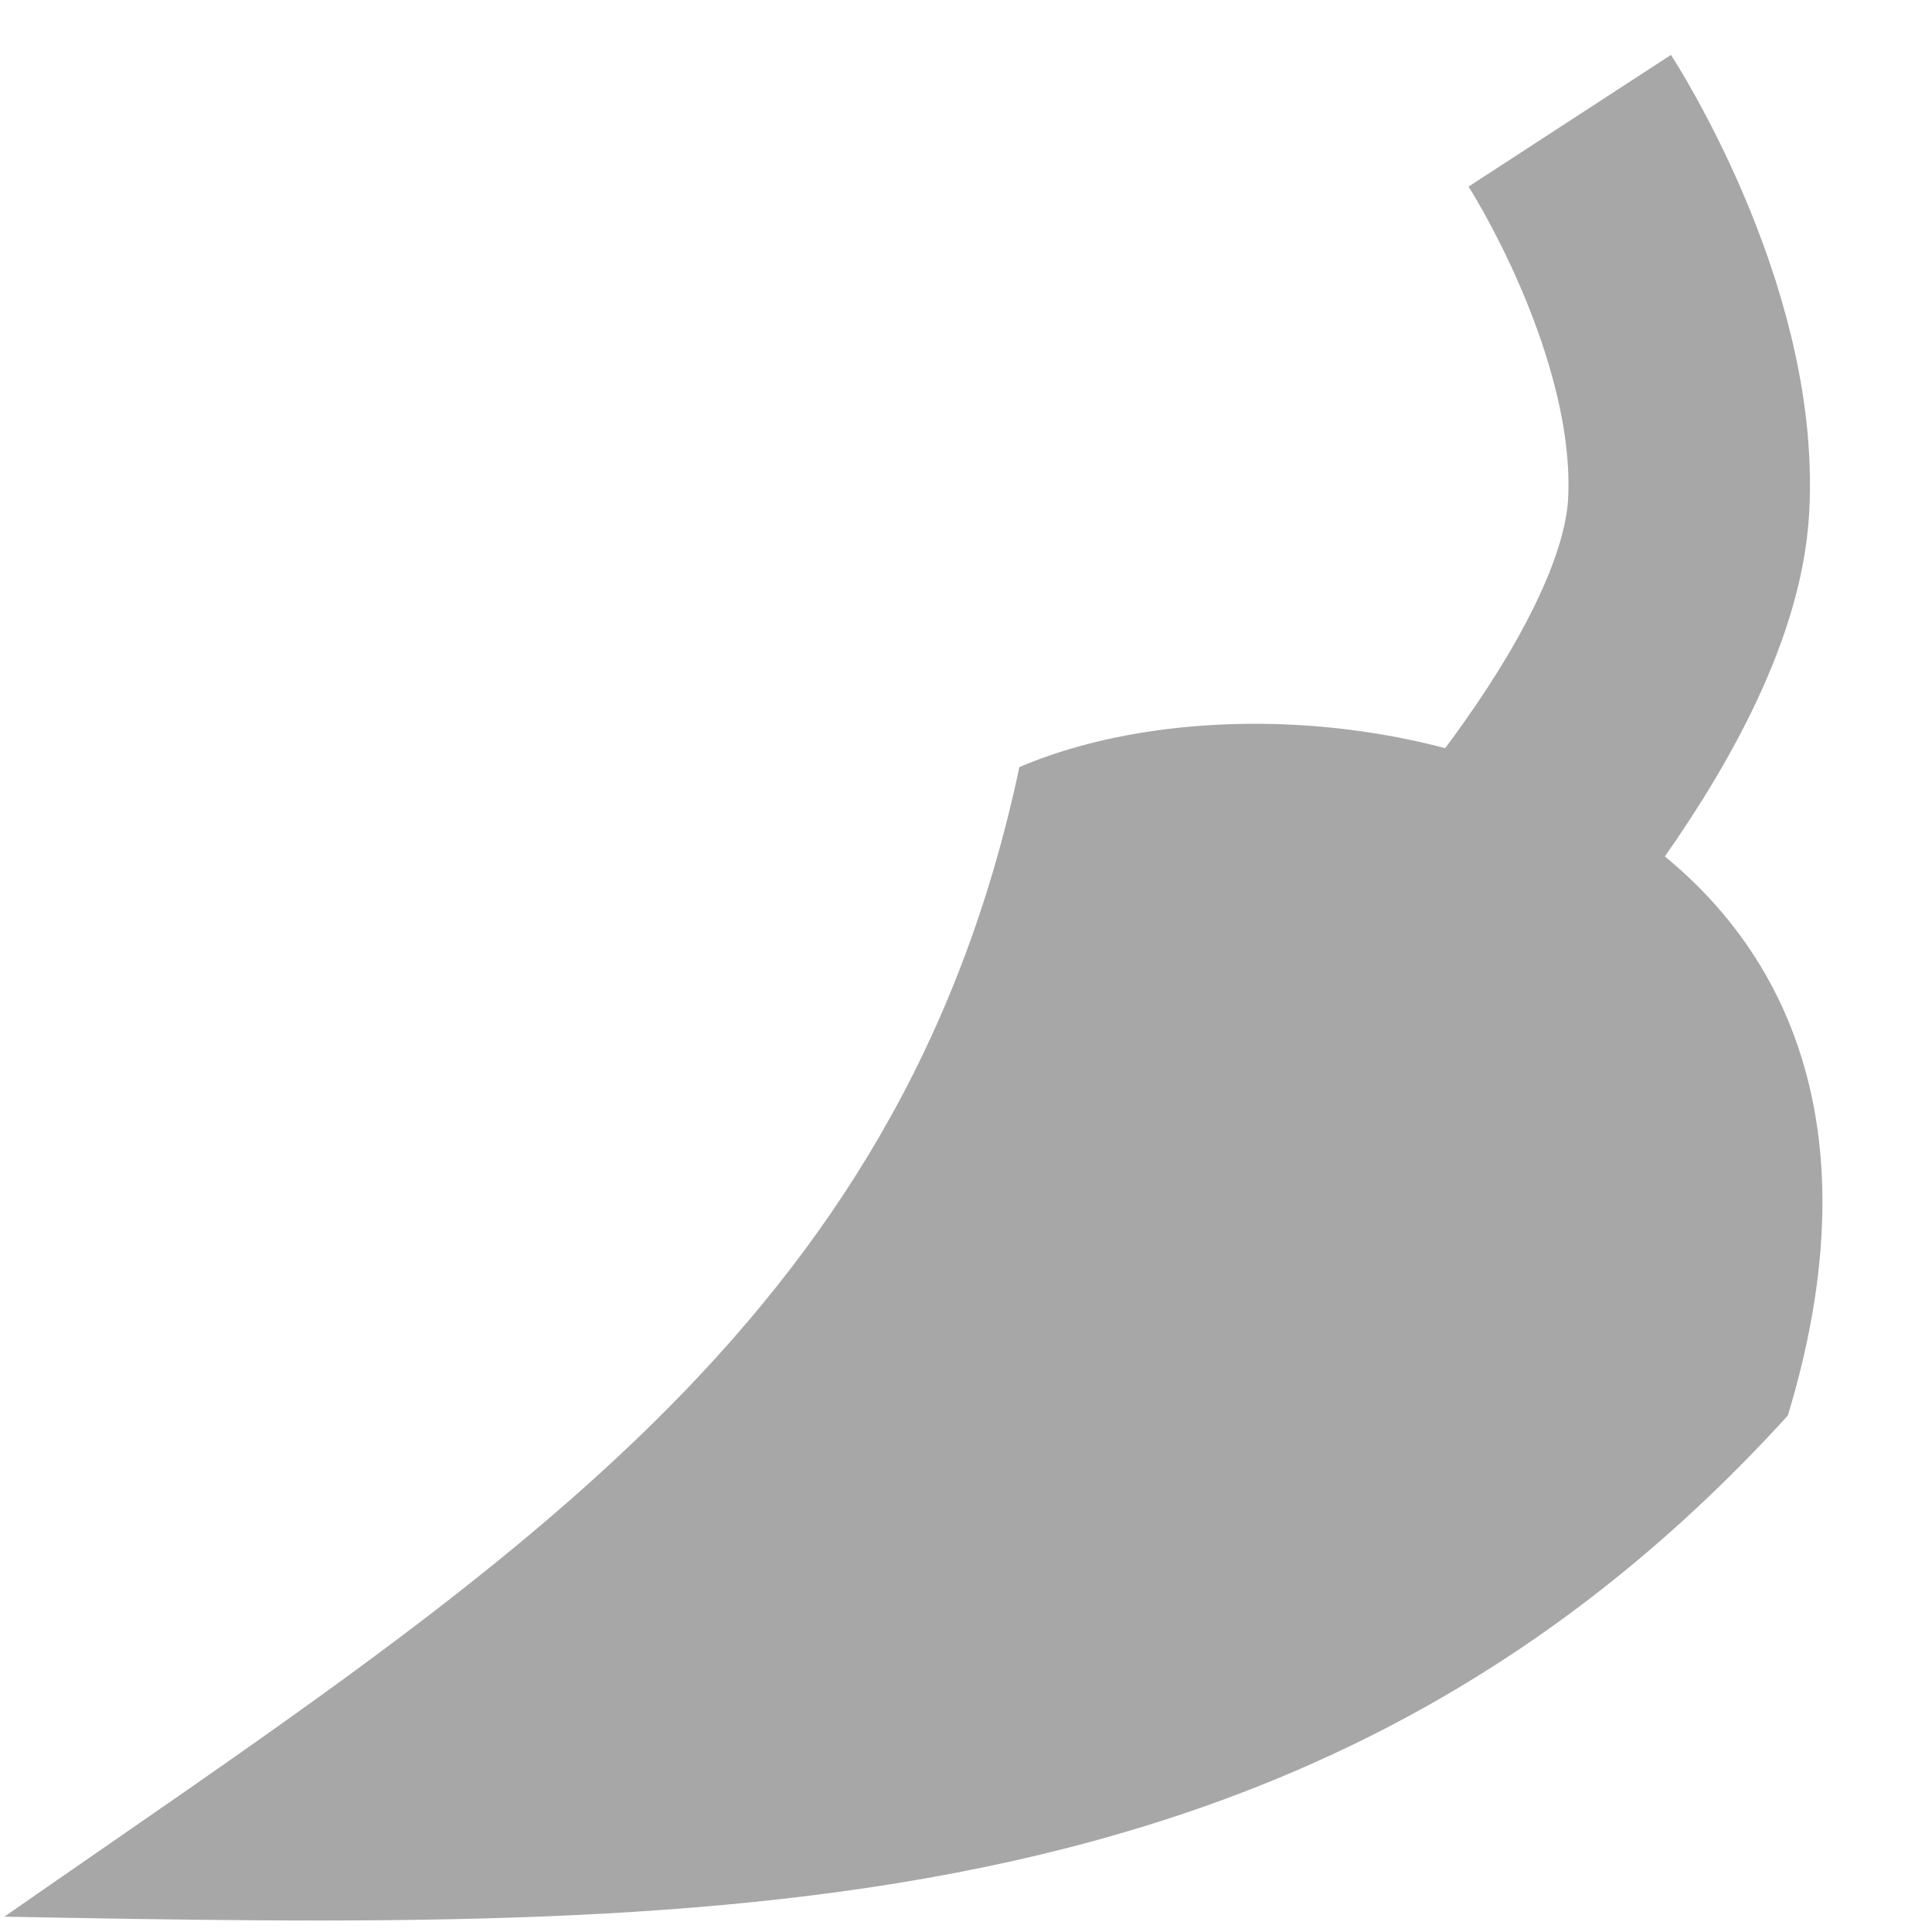
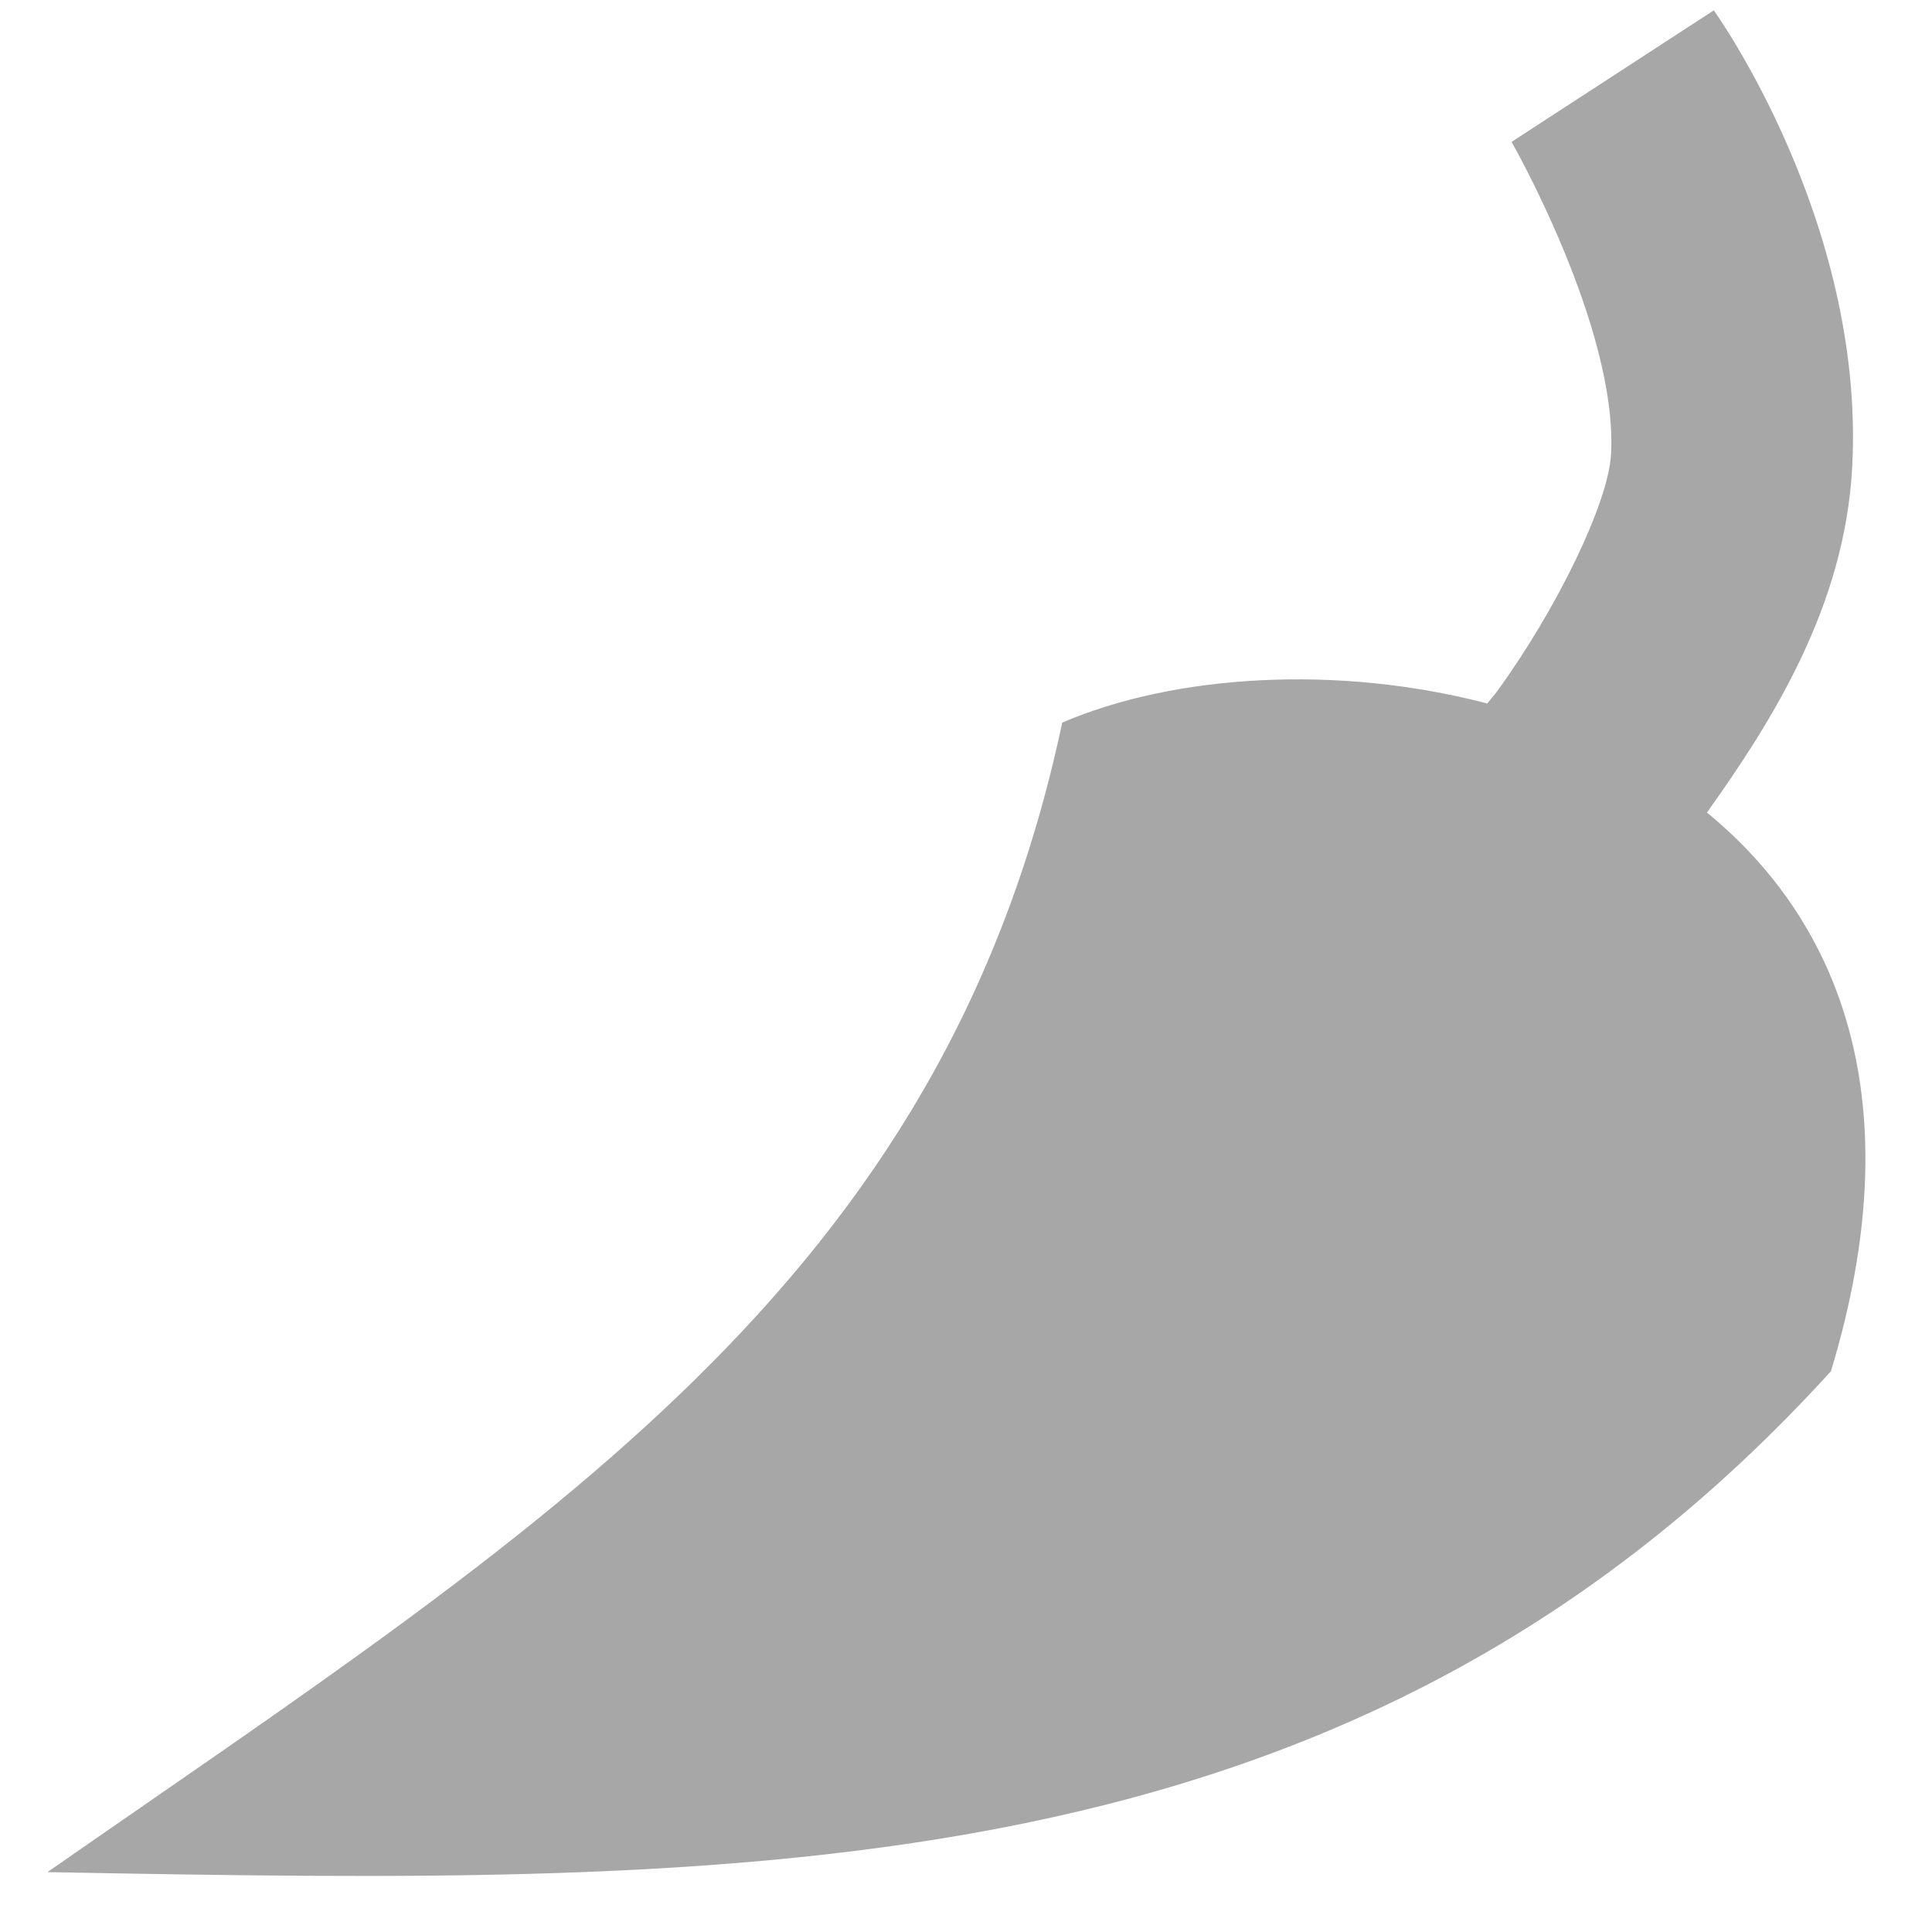
- <svg xmlns="http://www.w3.org/2000/svg" width="16" height="16" viewBox="0 0 16 16" version="1.1" id="svg12314">
-   <defs id="defs12308" />
-   <g id="layer1" transform="translate(0,-1106.52)">
-     <g transform="translate(-548.493,3098.839)" id="g31746" style="display:inline;fill:#a7a7a7;fill-opacity:1">
-       <path id="path31740" d="m 561.493,-1991.319 c 0,0 1.067,1.64 0.985,3.185 -0.086,1.623 -2.201,3.777 -2.201,3.777" style="color:#000000;clip-rule:nonzero;display:inline;overflow:visible;visibility:visible;opacity:1;isolation:auto;mix-blend-mode:normal;color-interpolation:sRGB;color-interpolation-filters:linearRGB;solid-color:#000000;solid-opacity:1;fill:none;fill-opacity:1;fill-rule:nonzero;stroke:#a7a7a7;stroke-width:2;stroke-linecap:butt;stroke-linejoin:miter;stroke-miterlimit:4;stroke-dasharray:none;stroke-dashoffset:0;stroke-opacity:1;marker:none;marker-start:none;marker-mid:none;marker-end:none;paint-order:normal;color-rendering:auto;image-rendering:auto;shape-rendering:auto;text-rendering:auto;enable-background:accumulate" />
-       <path id="path31742" d="m 556.935,-1985.966 c 2.484,-1.067 7.96,0.109 6.364,5.37 -3.95,4.341 -8.916,4.257 -14.77,4.15 4.102,-2.855 7.419,-4.869 8.406,-9.52 z" style="color:#000000;clip-rule:nonzero;display:inline;overflow:visible;visibility:visible;opacity:1;isolation:auto;mix-blend-mode:normal;color-interpolation:sRGB;color-interpolation-filters:linearRGB;solid-color:#000000;solid-opacity:1;fill:#a7a7a7;fill-opacity:1;fill-rule:nonzero;stroke:none;stroke-width:2;stroke-linecap:butt;stroke-linejoin:miter;stroke-miterlimit:4;stroke-dasharray:none;stroke-dashoffset:0;stroke-opacity:1;marker:none;marker-start:none;marker-mid:none;marker-end:none;paint-order:normal;color-rendering:auto;image-rendering:auto;shape-rendering:auto;text-rendering:auto;enable-background:accumulate" />
-     </g>
+ <svg xmlns="http://www.w3.org/2000/svg" height="16" id="svg5082" version="1.1" viewBox="0 0 16 16" width="16">
+   <defs id="defs5084" />
+   <g id="layer1" transform="translate(-28,176.0021)">
+     <path d="m 42.194,-175.917 -1.676,1.09 c 0,0 0.88,1.538 0.824,2.586 -0.021,0.403 -0.451,1.287 -0.943,1.963 -0.03,0.041 -0.052,0.062 -0.082,0.102 -1.24,-0.325 -2.59,-0.241 -3.52,0.158 -0.987,4.651 -4.302,6.665 -8.404,9.52 5.854,0.107 10.82,0.193 14.77,-4.148 0.678,-2.234 0.074,-3.725 -1.027,-4.627 0.555,-0.777 1.142,-1.72 1.203,-2.859 0.109,-2.041 -1.145,-3.783 -1.145,-3.783 z" id="path31740" style="color:#000000;font-style:normal;font-variant:normal;font-weight:normal;font-stretch:normal;font-size:medium;line-height:normal;font-family:sans-serif;font-variant-ligatures:normal;font-variant-position:normal;font-variant-caps:normal;font-variant-numeric:normal;font-variant-alternates:normal;font-feature-settings:normal;text-indent:0;text-align:start;text-decoration:none;text-decoration-line:none;text-decoration-style:solid;text-decoration-color:#000000;letter-spacing:normal;word-spacing:normal;text-transform:none;writing-mode:lr-tb;direction:ltr;text-orientation:mixed;dominant-baseline:auto;baseline-shift:baseline;text-anchor:start;white-space:normal;shape-padding:0;clip-rule:nonzero;display:inline;overflow:visible;visibility:visible;opacity:1;isolation:auto;mix-blend-mode:normal;color-interpolation:sRGB;color-interpolation-filters:linearRGB;solid-color:#000000;solid-opacity:1;vector-effect:none;fill:#a7a7a7;fill-opacity:1;fill-rule:nonzero;stroke:none;stroke-width:2;stroke-linecap:butt;stroke-linejoin:miter;stroke-miterlimit:4;stroke-dasharray:none;stroke-dashoffset:0;stroke-opacity:1;marker:none;paint-order:normal;color-rendering:auto;image-rendering:auto;shape-rendering:auto;text-rendering:auto;enable-background:accumulate" />
  </g>
</svg>
